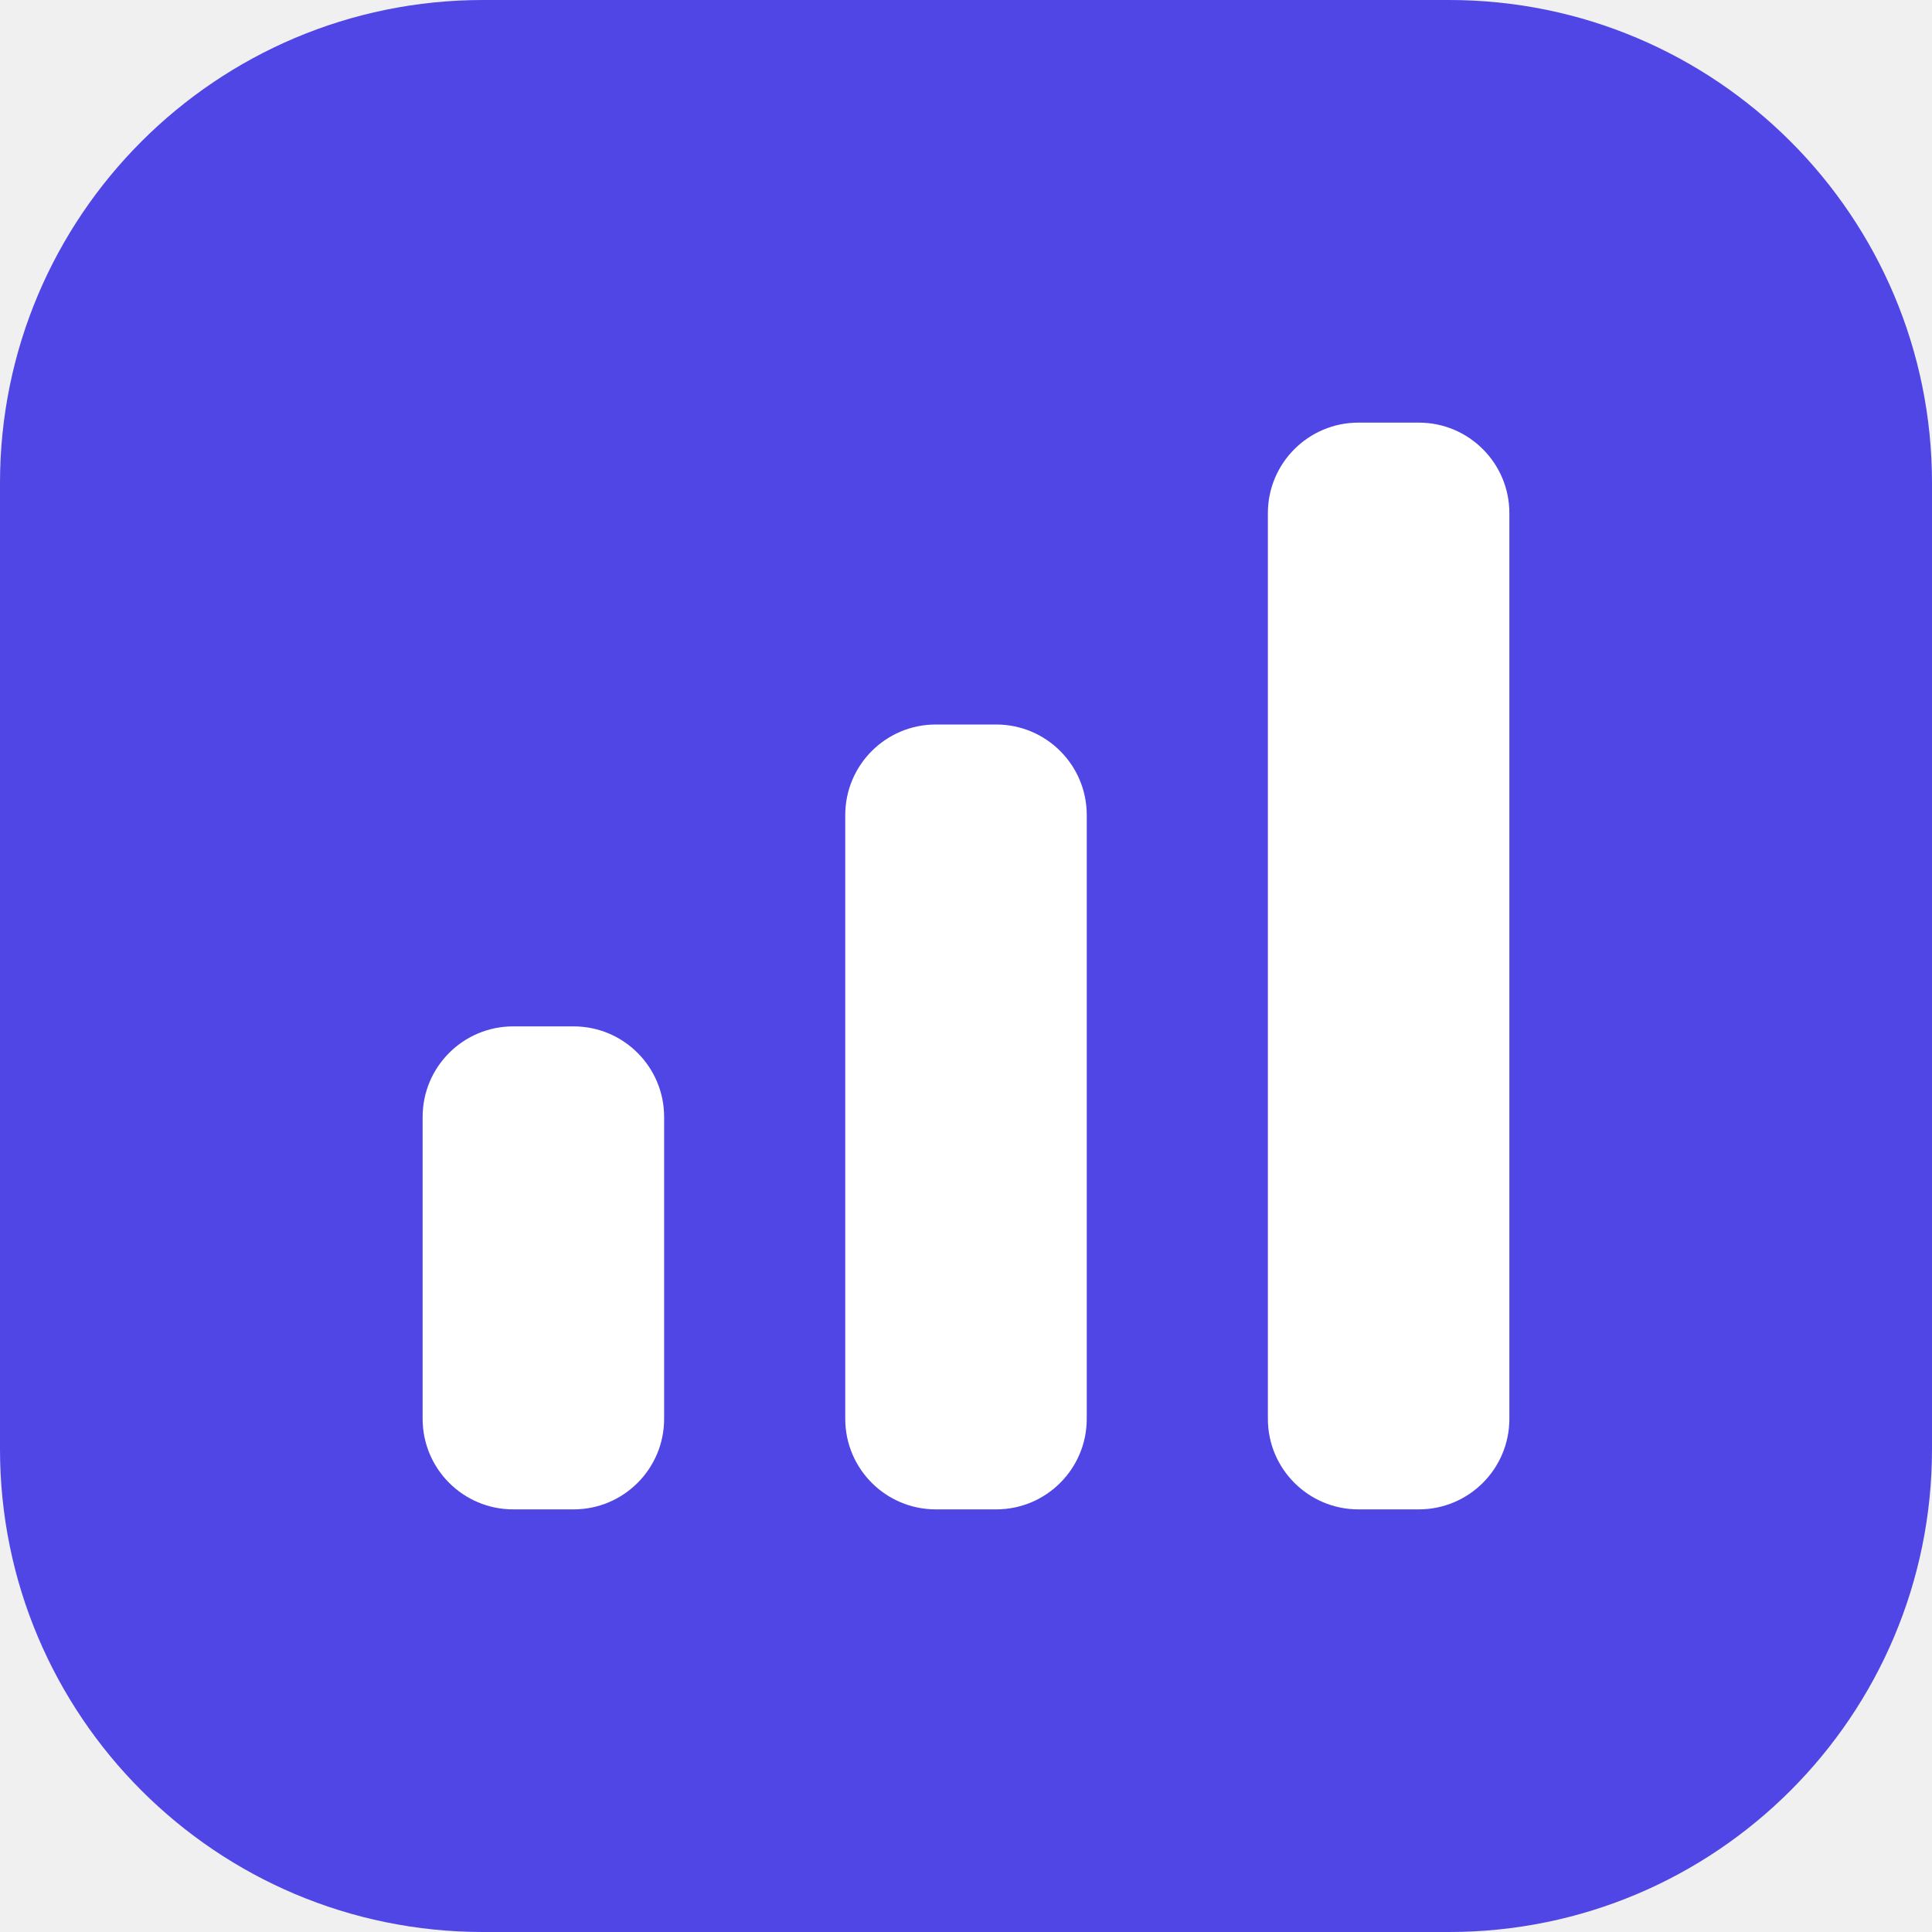
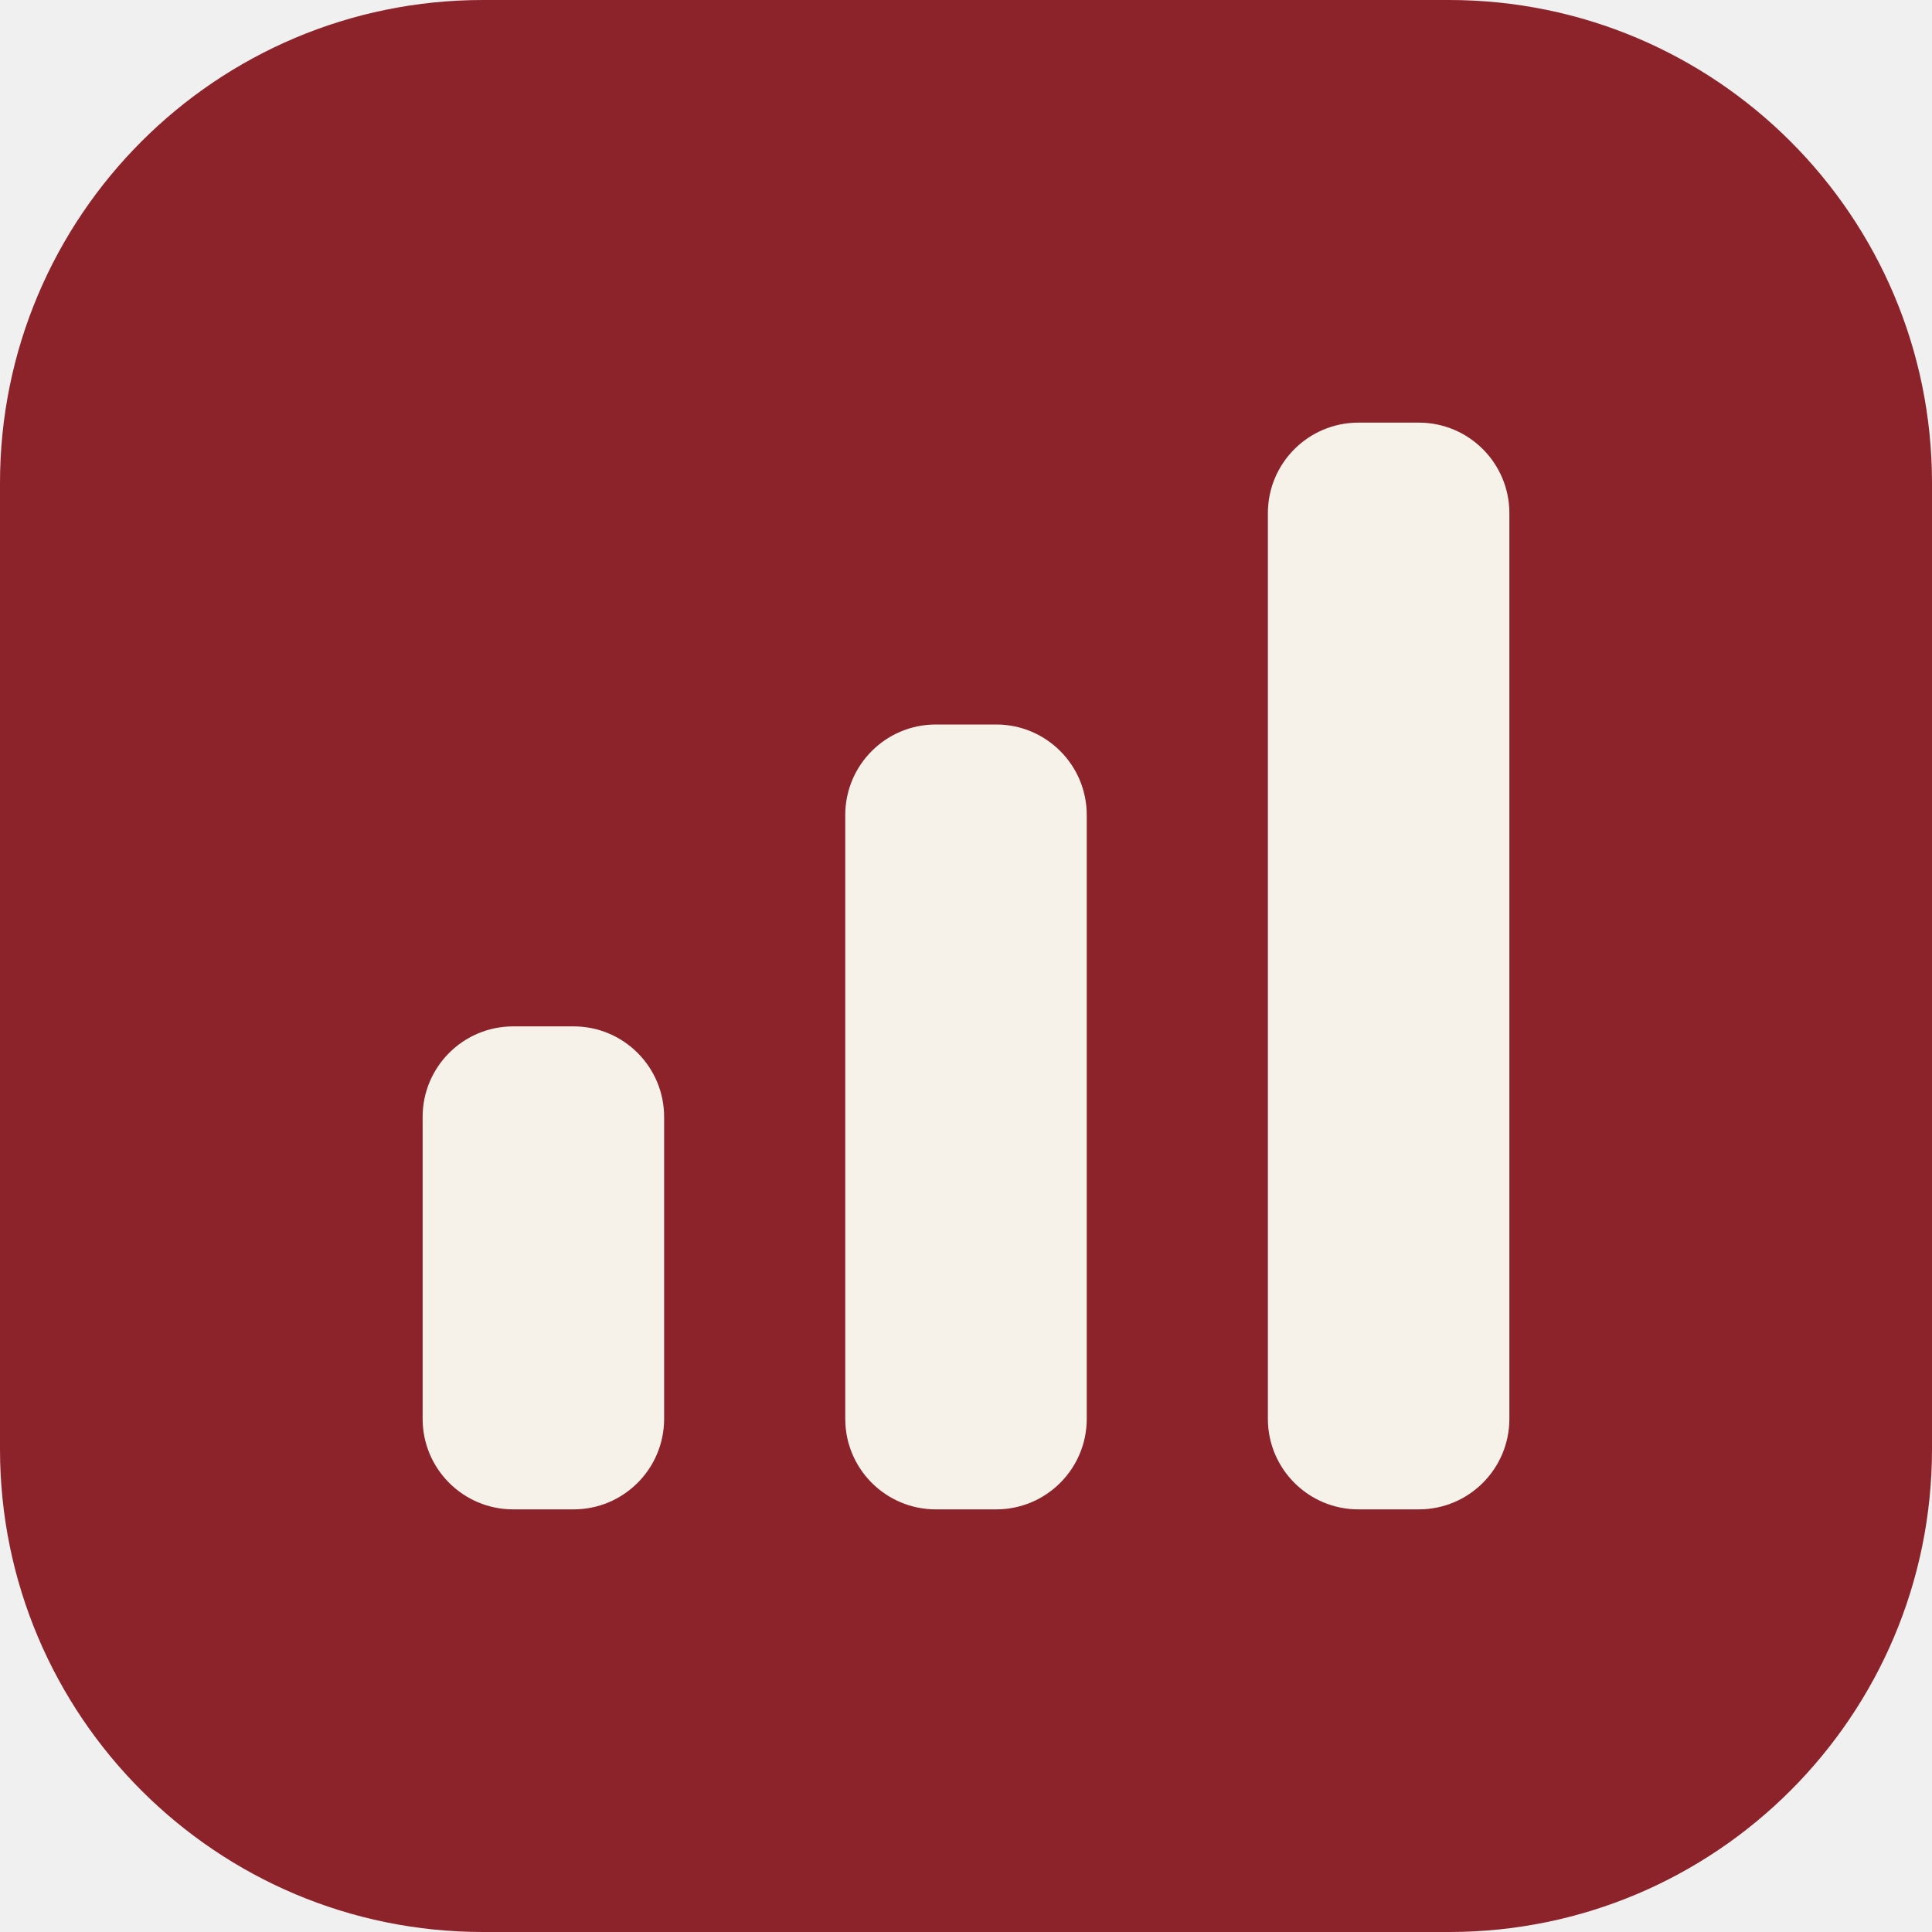
<svg xmlns="http://www.w3.org/2000/svg" viewBox="0 0 32 32">
-   <rect width="32" height="32" rx="8" fill="#4f46e5" />
-   <g fill="#ffffff">
+   <rect width="32" height="32" rx="8" fill="#8c232b" />
+   <g fill="#f6f2e9">
    <rect x="7" y="17" width="4" height="8" rx="1.5" />
    <rect x="14" y="12" width="4" height="13" rx="1.5" />
    <rect x="21" y="7" width="4" height="18" rx="1.5" />
  </g>
</svg>
